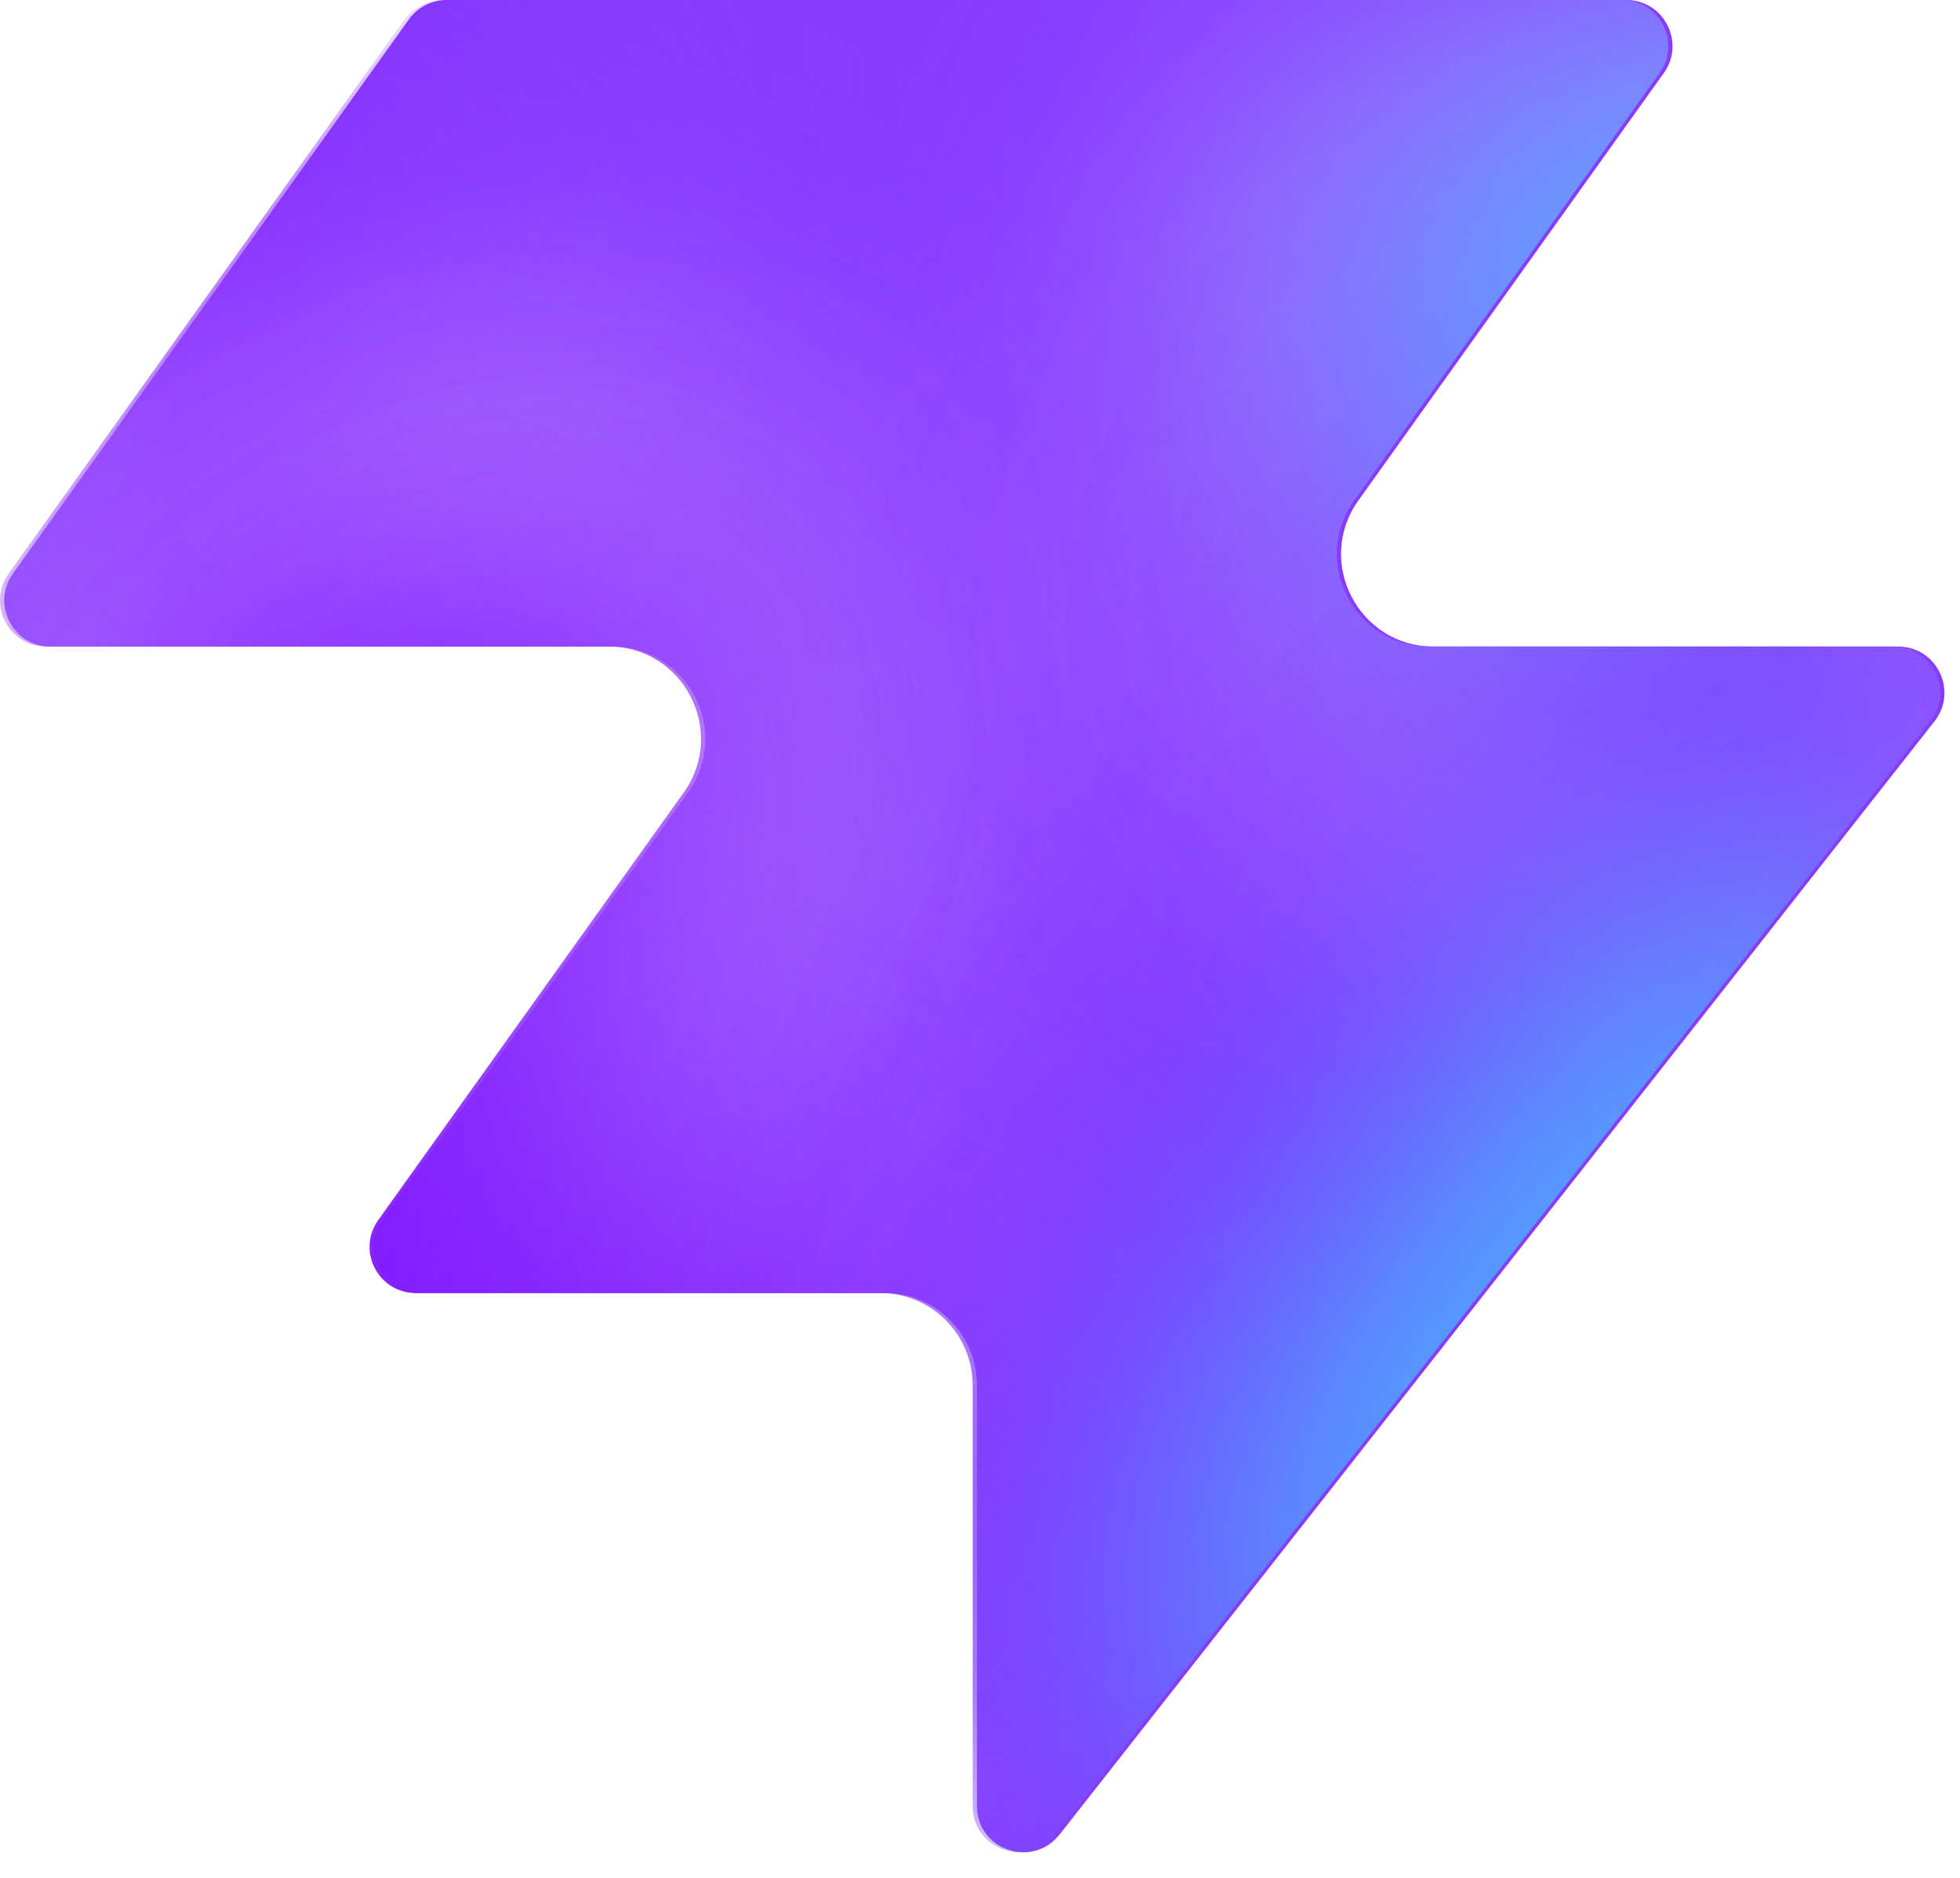
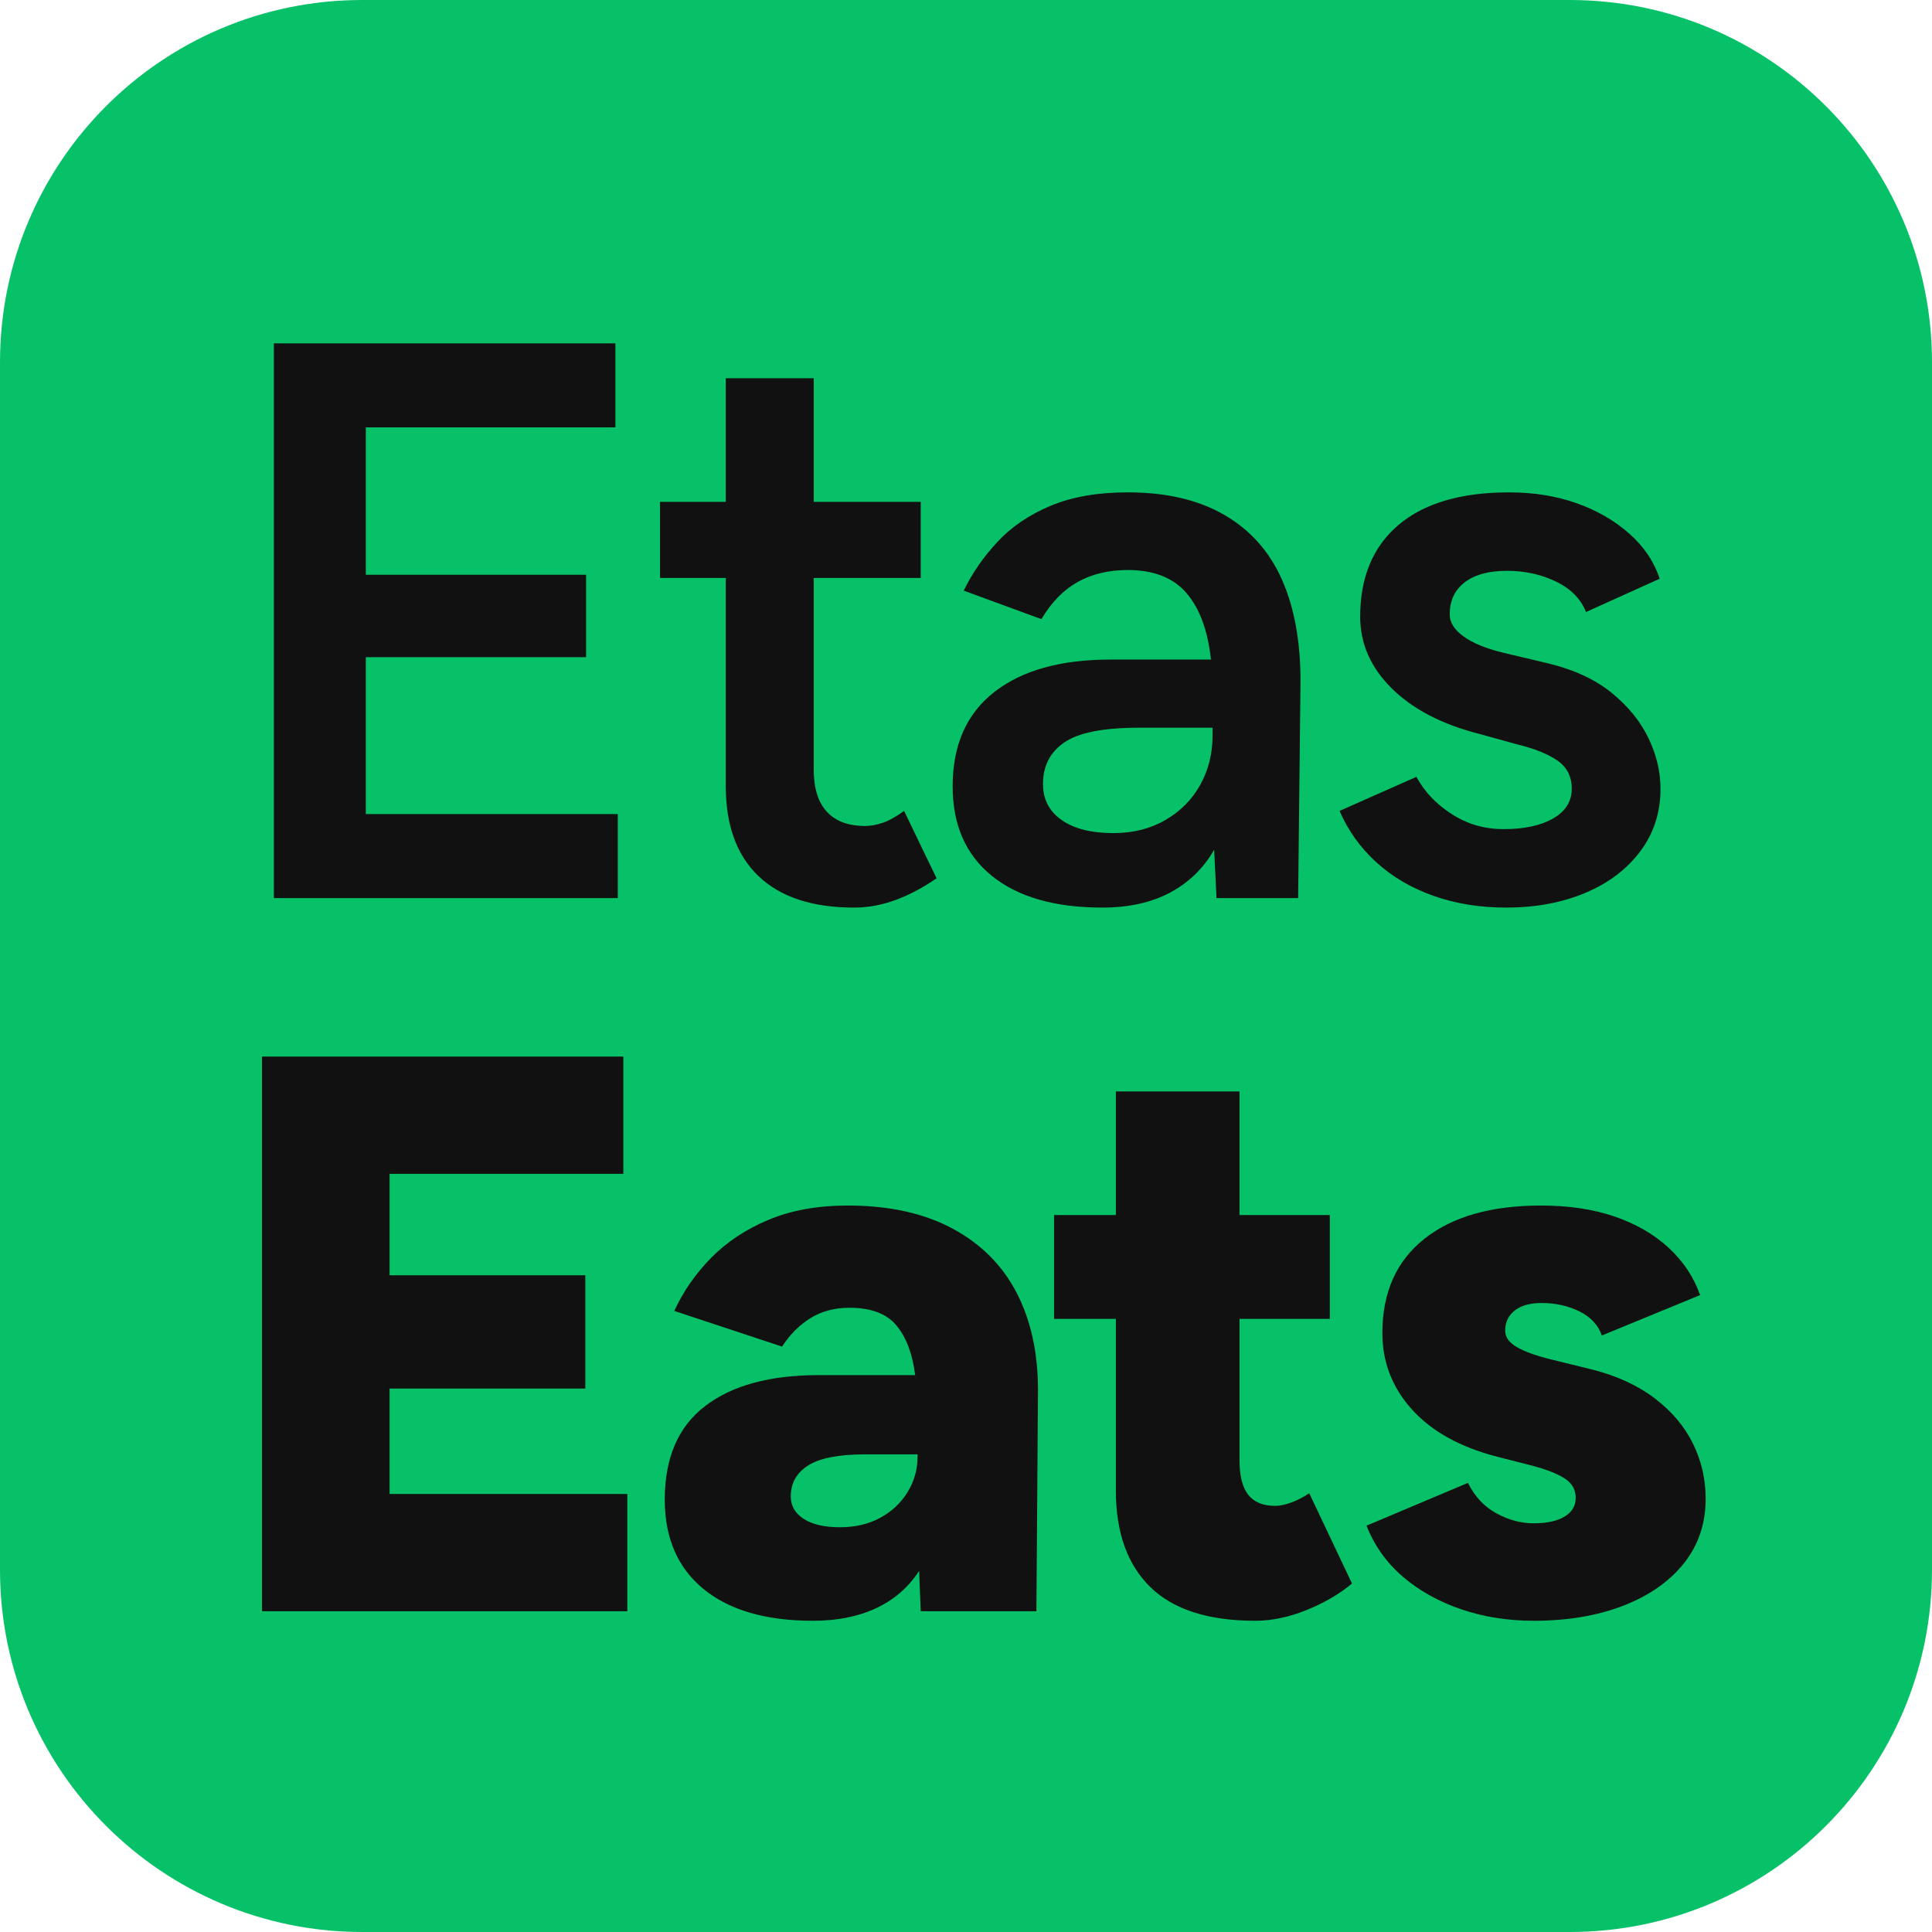
- <svg xmlns="http://www.w3.org/2000/svg" width="48" height="46" fill="none" viewBox="0 0 48 46">
-   <path fill="#863bff" d="M25.946 44.938c-.664.845-2.021.375-2.021-.698V33.937a2.26 2.26 0 0 0-2.262-2.262H10.287c-.92 0-1.456-1.04-.92-1.788l7.48-10.471c1.07-1.497 0-3.578-1.842-3.578H1.237c-.92 0-1.456-1.04-.92-1.788L10.013.474c.214-.297.556-.474.92-.474h28.894c.92 0 1.456 1.04.92 1.788l-7.48 10.471c-1.07 1.498 0 3.579 1.842 3.579h11.377c.943 0 1.473 1.088.89 1.83L25.947 44.94z" style="fill:#863bff;fill:color(display-p3 .525 .23 1);fill-opacity:1" />
-   <mask id="a" width="48" height="46" x="0" y="0" maskUnits="userSpaceOnUse" style="mask-type:alpha">
-     <path fill="#000" d="M25.842 44.938c-.664.844-2.021.375-2.021-.698V33.937a2.26 2.26 0 0 0-2.262-2.262H10.183c-.92 0-1.456-1.04-.92-1.788l7.48-10.471c1.07-1.498 0-3.579-1.842-3.579H1.133c-.92 0-1.456-1.04-.92-1.787L9.91.473c.214-.297.556-.474.92-.474h28.894c.92 0 1.456 1.04.92 1.788l-7.48 10.471c-1.07 1.498 0 3.578 1.842 3.578h11.377c.943 0 1.473 1.088.89 1.832L25.843 44.94z" style="fill:#000;fill-opacity:1" />
-   </mask>
-   <g mask="url(#a)">
-     <g filter="url(#b)">
-       <ellipse cx="5.508" cy="14.704" fill="#ede6ff" rx="5.508" ry="14.704" style="fill:#ede6ff;fill:color(display-p3 .927 .903 1);fill-opacity:1" transform="matrix(.00324 1 1 -.00324 -4.47 31.516)" />
-     </g>
-     <g filter="url(#c)">
-       <ellipse cx="10.399" cy="29.851" fill="#ede6ff" rx="10.399" ry="29.851" style="fill:#ede6ff;fill:color(display-p3 .927 .903 1);fill-opacity:1" transform="matrix(.00324 1 1 -.00324 -39.328 7.883)" />
-     </g>
-     <g filter="url(#d)">
-       <ellipse cx="5.508" cy="30.487" fill="#7e14ff" rx="5.508" ry="30.487" style="fill:#7e14ff;fill:color(display-p3 .492 .077 1);fill-opacity:1" transform="rotate(89.814 -25.913 -14.639)scale(1 -1)" />
-     </g>
-     <g filter="url(#e)">
-       <ellipse cx="5.508" cy="30.599" fill="#7e14ff" rx="5.508" ry="30.599" style="fill:#7e14ff;fill:color(display-p3 .492 .077 1);fill-opacity:1" transform="rotate(89.814 -32.644 -3.334)scale(1 -1)" />
-     </g>
-     <g filter="url(#f)">
-       <ellipse cx="5.508" cy="30.599" fill="#7e14ff" rx="5.508" ry="30.599" style="fill:#7e14ff;fill:color(display-p3 .492 .077 1);fill-opacity:1" transform="matrix(.00324 1 1 -.00324 -34.34 30.47)" />
-     </g>
-     <g filter="url(#g)">
-       <ellipse cx="14.072" cy="22.078" fill="#ede6ff" rx="14.072" ry="22.078" style="fill:#ede6ff;fill:color(display-p3 .927 .903 1);fill-opacity:1" transform="rotate(93.35 24.506 48.493)scale(-1 1)" />
-     </g>
-     <g filter="url(#h)">
-       <ellipse cx="3.47" cy="21.501" fill="#7e14ff" rx="3.47" ry="21.501" style="fill:#7e14ff;fill:color(display-p3 .492 .077 1);fill-opacity:1" transform="rotate(89.009 28.708 47.59)scale(-1 1)" />
-     </g>
-     <g filter="url(#i)">
-       <ellipse cx="3.47" cy="21.501" fill="#7e14ff" rx="3.47" ry="21.501" style="fill:#7e14ff;fill:color(display-p3 .492 .077 1);fill-opacity:1" transform="rotate(89.009 28.708 47.59)scale(-1 1)" />
-     </g>
-     <g filter="url(#j)">
-       <ellipse cx=".387" cy="8.972" fill="#7e14ff" rx="4.407" ry="29.108" style="fill:#7e14ff;fill:color(display-p3 .492 .077 1);fill-opacity:1" transform="rotate(39.51 .387 8.972)" />
-     </g>
-     <g filter="url(#k)">
-       <ellipse cx="47.523" cy="-6.092" fill="#7e14ff" rx="4.407" ry="29.108" style="fill:#7e14ff;fill:color(display-p3 .492 .077 1);fill-opacity:1" transform="rotate(37.892 47.523 -6.092)" />
-     </g>
-     <g filter="url(#l)">
-       <ellipse cx="41.412" cy="6.333" fill="#47bfff" rx="5.971" ry="9.665" style="fill:#47bfff;fill:color(display-p3 .28 .748 1);fill-opacity:1" transform="rotate(37.892 41.412 6.333)" />
-     </g>
-     <g filter="url(#m)">
-       <ellipse cx="-1.879" cy="38.332" fill="#7e14ff" rx="4.407" ry="29.108" style="fill:#7e14ff;fill:color(display-p3 .492 .077 1);fill-opacity:1" transform="rotate(37.892 -1.88 38.332)" />
-     </g>
-     <g filter="url(#n)">
-       <ellipse cx="-1.879" cy="38.332" fill="#7e14ff" rx="4.407" ry="29.108" style="fill:#7e14ff;fill:color(display-p3 .492 .077 1);fill-opacity:1" transform="rotate(37.892 -1.88 38.332)" />
-     </g>
-     <g filter="url(#o)">
-       <ellipse cx="35.651" cy="29.907" fill="#7e14ff" rx="4.407" ry="29.108" style="fill:#7e14ff;fill:color(display-p3 .492 .077 1);fill-opacity:1" transform="rotate(37.892 35.651 29.907)" />
-     </g>
-     <g filter="url(#p)">
-       <ellipse cx="38.418" cy="32.4" fill="#47bfff" rx="5.971" ry="15.297" style="fill:#47bfff;fill:color(display-p3 .28 .748 1);fill-opacity:1" transform="rotate(37.892 38.418 32.4)" />
-     </g>
-   </g>
-   <defs>
-     <filter id="b" width="60.045" height="41.654" x="-19.77" y="16.149" color-interpolation-filters="sRGB" filterUnits="userSpaceOnUse">
-       <feFlood flood-opacity="0" result="BackgroundImageFix" />
-       <feBlend in="SourceGraphic" in2="BackgroundImageFix" result="shape" />
-       <feGaussianBlur result="effect1_foregroundBlur_2002_17158" stdDeviation="7.659" />
-     </filter>
-     <filter id="c" width="90.34" height="51.437" x="-54.613" y="-7.533" color-interpolation-filters="sRGB" filterUnits="userSpaceOnUse">
-       <feFlood flood-opacity="0" result="BackgroundImageFix" />
-       <feBlend in="SourceGraphic" in2="BackgroundImageFix" result="shape" />
-       <feGaussianBlur result="effect1_foregroundBlur_2002_17158" stdDeviation="7.659" />
-     </filter>
-     <filter id="d" width="79.355" height="29.4" x="-49.64" y="2.03" color-interpolation-filters="sRGB" filterUnits="userSpaceOnUse">
-       <feFlood flood-opacity="0" result="BackgroundImageFix" />
-       <feBlend in="SourceGraphic" in2="BackgroundImageFix" result="shape" />
-       <feGaussianBlur result="effect1_foregroundBlur_2002_17158" stdDeviation="4.596" />
-     </filter>
-     <filter id="e" width="79.579" height="29.4" x="-45.045" y="20.029" color-interpolation-filters="sRGB" filterUnits="userSpaceOnUse">
-       <feFlood flood-opacity="0" result="BackgroundImageFix" />
-       <feBlend in="SourceGraphic" in2="BackgroundImageFix" result="shape" />
-       <feGaussianBlur result="effect1_foregroundBlur_2002_17158" stdDeviation="4.596" />
-     </filter>
-     <filter id="f" width="79.579" height="29.4" x="-43.513" y="21.178" color-interpolation-filters="sRGB" filterUnits="userSpaceOnUse">
-       <feFlood flood-opacity="0" result="BackgroundImageFix" />
-       <feBlend in="SourceGraphic" in2="BackgroundImageFix" result="shape" />
-       <feGaussianBlur result="effect1_foregroundBlur_2002_17158" stdDeviation="4.596" />
-     </filter>
-     <filter id="g" width="74.749" height="58.852" x="15.756" y="-17.901" color-interpolation-filters="sRGB" filterUnits="userSpaceOnUse">
-       <feFlood flood-opacity="0" result="BackgroundImageFix" />
-       <feBlend in="SourceGraphic" in2="BackgroundImageFix" result="shape" />
-       <feGaussianBlur result="effect1_foregroundBlur_2002_17158" stdDeviation="7.659" />
-     </filter>
-     <filter id="h" width="61.377" height="25.362" x="23.548" y="2.284" color-interpolation-filters="sRGB" filterUnits="userSpaceOnUse">
-       <feFlood flood-opacity="0" result="BackgroundImageFix" />
-       <feBlend in="SourceGraphic" in2="BackgroundImageFix" result="shape" />
-       <feGaussianBlur result="effect1_foregroundBlur_2002_17158" stdDeviation="4.596" />
-     </filter>
-     <filter id="i" width="61.377" height="25.362" x="23.548" y="2.284" color-interpolation-filters="sRGB" filterUnits="userSpaceOnUse">
-       <feFlood flood-opacity="0" result="BackgroundImageFix" />
-       <feBlend in="SourceGraphic" in2="BackgroundImageFix" result="shape" />
-       <feGaussianBlur result="effect1_foregroundBlur_2002_17158" stdDeviation="4.596" />
-     </filter>
-     <filter id="j" width="56.045" height="63.649" x="-27.636" y="-22.853" color-interpolation-filters="sRGB" filterUnits="userSpaceOnUse">
-       <feFlood flood-opacity="0" result="BackgroundImageFix" />
-       <feBlend in="SourceGraphic" in2="BackgroundImageFix" result="shape" />
-       <feGaussianBlur result="effect1_foregroundBlur_2002_17158" stdDeviation="4.596" />
-     </filter>
-     <filter id="k" width="54.814" height="64.646" x="20.116" y="-38.415" color-interpolation-filters="sRGB" filterUnits="userSpaceOnUse">
-       <feFlood flood-opacity="0" result="BackgroundImageFix" />
-       <feBlend in="SourceGraphic" in2="BackgroundImageFix" result="shape" />
-       <feGaussianBlur result="effect1_foregroundBlur_2002_17158" stdDeviation="4.596" />
-     </filter>
-     <filter id="l" width="33.541" height="35.313" x="24.641" y="-11.323" color-interpolation-filters="sRGB" filterUnits="userSpaceOnUse">
-       <feFlood flood-opacity="0" result="BackgroundImageFix" />
-       <feBlend in="SourceGraphic" in2="BackgroundImageFix" result="shape" />
-       <feGaussianBlur result="effect1_foregroundBlur_2002_17158" stdDeviation="4.596" />
-     </filter>
-     <filter id="m" width="54.814" height="64.646" x="-29.286" y="6.009" color-interpolation-filters="sRGB" filterUnits="userSpaceOnUse">
-       <feFlood flood-opacity="0" result="BackgroundImageFix" />
-       <feBlend in="SourceGraphic" in2="BackgroundImageFix" result="shape" />
-       <feGaussianBlur result="effect1_foregroundBlur_2002_17158" stdDeviation="4.596" />
-     </filter>
-     <filter id="n" width="54.814" height="64.646" x="-29.286" y="6.009" color-interpolation-filters="sRGB" filterUnits="userSpaceOnUse">
-       <feFlood flood-opacity="0" result="BackgroundImageFix" />
-       <feBlend in="SourceGraphic" in2="BackgroundImageFix" result="shape" />
-       <feGaussianBlur result="effect1_foregroundBlur_2002_17158" stdDeviation="4.596" />
-     </filter>
-     <filter id="o" width="54.814" height="64.646" x="8.244" y="-2.416" color-interpolation-filters="sRGB" filterUnits="userSpaceOnUse">
-       <feFlood flood-opacity="0" result="BackgroundImageFix" />
-       <feBlend in="SourceGraphic" in2="BackgroundImageFix" result="shape" />
-       <feGaussianBlur result="effect1_foregroundBlur_2002_17158" stdDeviation="4.596" />
-     </filter>
-     <filter id="p" width="39.409" height="43.623" x="18.713" y="10.588" color-interpolation-filters="sRGB" filterUnits="userSpaceOnUse">
-       <feFlood flood-opacity="0" result="BackgroundImageFix" />
-       <feBlend in="SourceGraphic" in2="BackgroundImageFix" result="shape" />
-       <feGaussianBlur result="effect1_foregroundBlur_2002_17158" stdDeviation="4.596" />
-     </filter>
-   </defs>
+ <svg xmlns="http://www.w3.org/2000/svg" viewBox="0 0 512 512" width="512" height="512">
+   <rect width="512" height="512" rx="96" fill="#06C167" />
+   <path fill="#111" d="M163.72 238L72.58 238L72.58 91L163.09 91L163.09 113.26L96.94 113.26L96.94 152.32L155.32 152.32L155.32 174.16L96.94 174.16L96.94 215.74L163.72 215.74L163.72 238ZM226.36 240.52L226.36 240.52Q209.77 240.52 201.06 232.22Q192.34 223.93 192.34 208.39L192.34 208.39L192.34 153.16L174.91 153.16L174.91 133L192.34 133L192.34 100.24L215.65 100.24L215.65 133L244 133L244 153.16L215.65 153.16L215.65 203.98Q215.65 211.33 219.12 215.11Q222.58 218.89 229.30 218.89L229.30 218.89Q231.40 218.89 233.92 218.05Q236.44 217.21 239.59 214.90L239.59 214.90L248.20 232.75Q242.74 236.53 237.28 238.53Q231.82 240.52 226.36 240.52ZM292.15 240.52L292.15 240.52Q273.25 240.52 262.86 232.12Q252.46 223.72 252.46 208.39L252.46 208.39Q252.46 192.01 263.49 183.40Q274.51 174.79 294.25 174.79L294.25 174.79L320.92 174.79Q319.66 163.24 314.41 157.15Q309.16 151.06 298.87 151.06L298.87 151.06Q291.31 151.06 285.64 154.21Q279.97 157.36 275.98 164.08L275.98 164.08L255.40 156.52Q258.76 149.59 264.33 143.61Q269.89 137.62 278.40 134.05Q286.90 130.48 298.87 130.48L298.87 130.48Q314.20 130.48 324.49 136.47Q334.78 142.45 339.72 153.58Q344.65 164.71 344.65 180.46L344.65 180.46L344.02 238L322.39 238L321.76 225.19Q317.56 232.54 310.11 236.53Q302.65 240.52 292.15 240.52ZM295.09 220.78L295.09 220.78Q302.86 220.78 308.85 217.31Q314.83 213.85 318.09 207.97Q321.34 202.09 321.34 194.95L321.34 194.95L321.34 192.85L301.81 192.85Q287.74 192.85 282.07 196.74Q276.40 200.62 276.40 207.76L276.40 207.76Q276.40 213.85 281.34 217.31Q286.27 220.78 295.09 220.78ZM399.10 240.52L399.10 240.52Q388.60 240.52 379.78 237.37Q370.96 234.22 364.66 228.44Q358.36 222.67 355 214.90L355 214.90L375.37 205.87Q378.52 211.75 384.72 215.74Q390.91 219.73 398.47 219.73L398.47 219.73Q406.66 219.73 411.60 216.90Q416.53 214.06 416.53 209.02L416.53 209.02Q416.53 204.19 412.75 201.56Q408.97 198.94 402.04 197.26L402.04 197.26L392.17 194.53Q377.26 190.75 368.86 182.46Q360.46 174.16 360.46 163.45L360.46 163.45Q360.46 147.70 370.65 139.09Q380.83 130.48 399.94 130.48L399.94 130.48Q409.60 130.48 417.69 133.31Q425.77 136.15 431.65 141.30Q437.53 146.44 439.84 153.37L439.84 153.37L420.31 162.19Q418.21 156.94 412.33 154.11Q406.45 151.27 399.31 151.27L399.31 151.27Q392.17 151.27 388.18 154.31Q384.19 157.36 384.19 162.82L384.19 162.82Q384.19 165.97 387.76 168.59Q391.33 171.22 398.05 172.90L398.05 172.90L410.44 175.84Q420.73 178.36 427.24 183.72Q433.75 189.07 436.90 195.69Q440.05 202.30 440.05 209.02L440.05 209.02Q440.05 218.47 434.69 225.61Q429.34 232.75 420.10 236.63Q410.86 240.52 399.10 240.52Z" />
+   <path fill="#111" d="M166.24 427L69.43 427L69.43 280L165.19 280L165.19 311.08L103.24 311.08L103.24 337.96L155.11 337.96L155.11 367.99L103.24 367.99L103.24 395.92L166.24 395.92L166.24 427ZM215.44 429.52L215.44 429.52Q196.75 429.52 186.46 421.12Q176.17 412.72 176.17 397.39L176.17 397.39Q176.17 380.80 186.88 372.61Q197.59 364.42 216.91 364.42L216.91 364.42L242.53 364.42Q241.48 356.02 237.60 351.30Q233.71 346.57 225.10 346.57L225.10 346.57Q219.22 346.57 214.81 349.30Q210.40 352.03 207.25 356.86L207.25 356.86L178.69 347.41Q182.26 339.64 188.46 333.34Q194.65 327.04 203.68 323.26Q212.71 319.48 224.68 319.48L224.68 319.48Q241.06 319.48 252.40 325.57Q263.74 331.66 269.41 342.58Q275.08 353.50 275.08 368.41L275.08 368.41L274.66 427L244 427L243.58 416.29Q239.38 422.80 232.24 426.16Q225.10 429.52 215.44 429.52ZM222.58 404.74L222.58 404.74Q228.67 404.74 233.29 402.22Q237.91 399.70 240.54 395.39Q243.16 391.09 243.16 386.05L243.16 386.05L243.16 385.42L229.30 385.42Q218.80 385.42 214.18 388.36Q209.56 391.30 209.56 396.55L209.56 396.55Q209.56 400.33 213.03 402.54Q216.49 404.74 222.58 404.74ZM332.68 429.52L332.68 429.52Q313.99 429.52 304.86 420.60Q295.72 411.67 295.72 395.08L295.72 395.08L295.72 349.51L279.34 349.51L279.34 322L295.72 322L295.72 289.24L328.48 289.24L328.48 322L352.42 322L352.42 349.51L328.48 349.51L328.48 386.89Q328.48 393.19 330.79 396.13Q333.10 399.07 337.93 399.07L337.93 399.07Q339.82 399.07 342.34 398.13Q344.86 397.18 346.96 395.71L346.96 395.71L358.30 419.65Q353.26 423.85 346.23 426.69Q339.19 429.52 332.68 429.52ZM406.45 429.52L406.45 429.52Q396.16 429.52 387.24 426.48Q378.31 423.43 371.80 417.87Q365.29 412.30 362.14 404.32L362.14 404.32L389.02 392.98Q391.75 398.44 396.58 401.06Q401.41 403.69 406.45 403.69L406.45 403.69Q411.70 403.69 414.64 401.90Q417.58 400.12 417.58 396.97L417.58 396.97Q417.58 393.61 414.53 391.72Q411.49 389.83 405.82 388.36L405.82 388.36L396.79 386.05Q382.09 382.27 374.21 373.56Q366.34 364.84 366.34 353.29L366.34 353.29Q366.34 337.12 377.47 328.30Q388.60 319.48 408.34 319.48L408.34 319.48Q419.47 319.48 427.98 322.42Q436.48 325.36 442.25 330.72Q448.03 336.07 450.55 343.21L450.55 343.21L424.51 353.92Q423.04 349.72 418.52 347.51Q414.01 345.31 408.55 345.31L408.55 345.31Q403.93 345.31 401.41 347.31Q398.89 349.30 398.89 352.66L398.89 352.66Q398.89 355.18 401.94 356.97Q404.98 358.75 410.86 360.22L410.86 360.22L421.99 362.95Q431.86 365.47 438.58 370.62Q445.30 375.76 448.66 382.58Q452.02 389.41 452.02 397.18L452.02 397.18Q452.02 407.05 446.25 414.30Q440.47 421.54 430.18 425.53Q419.89 429.52 406.45 429.52Z" />
</svg>
